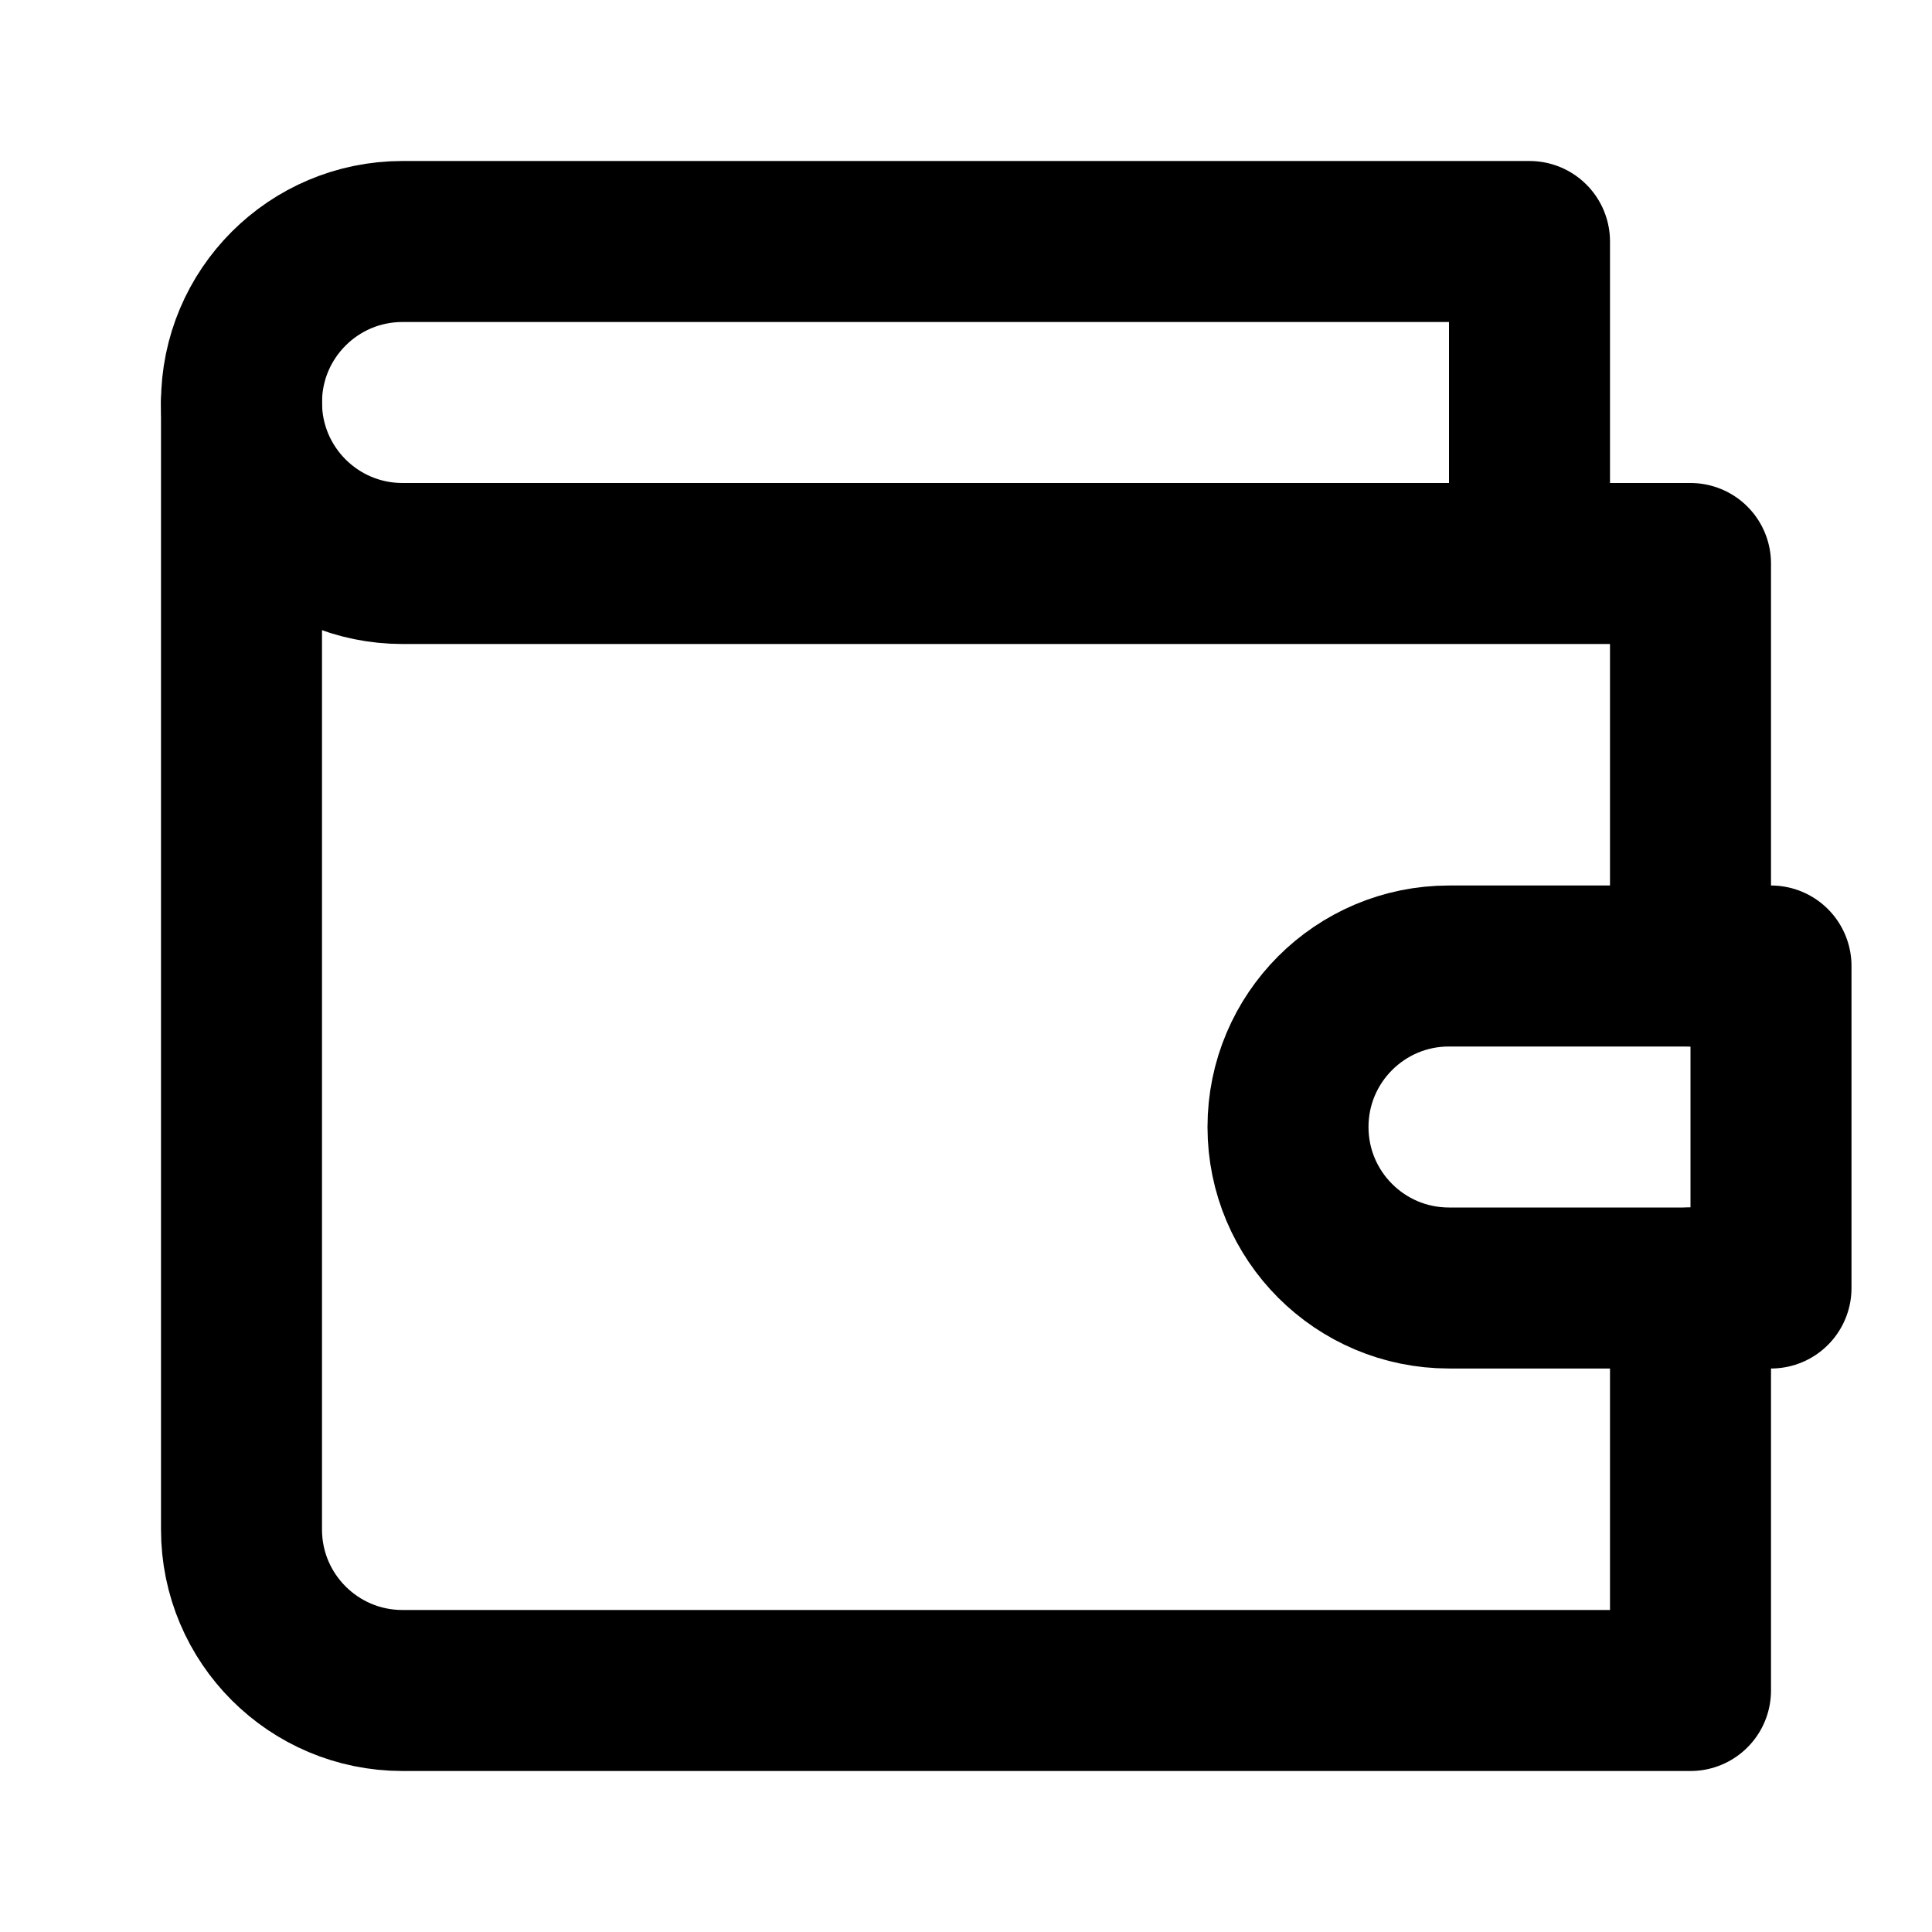
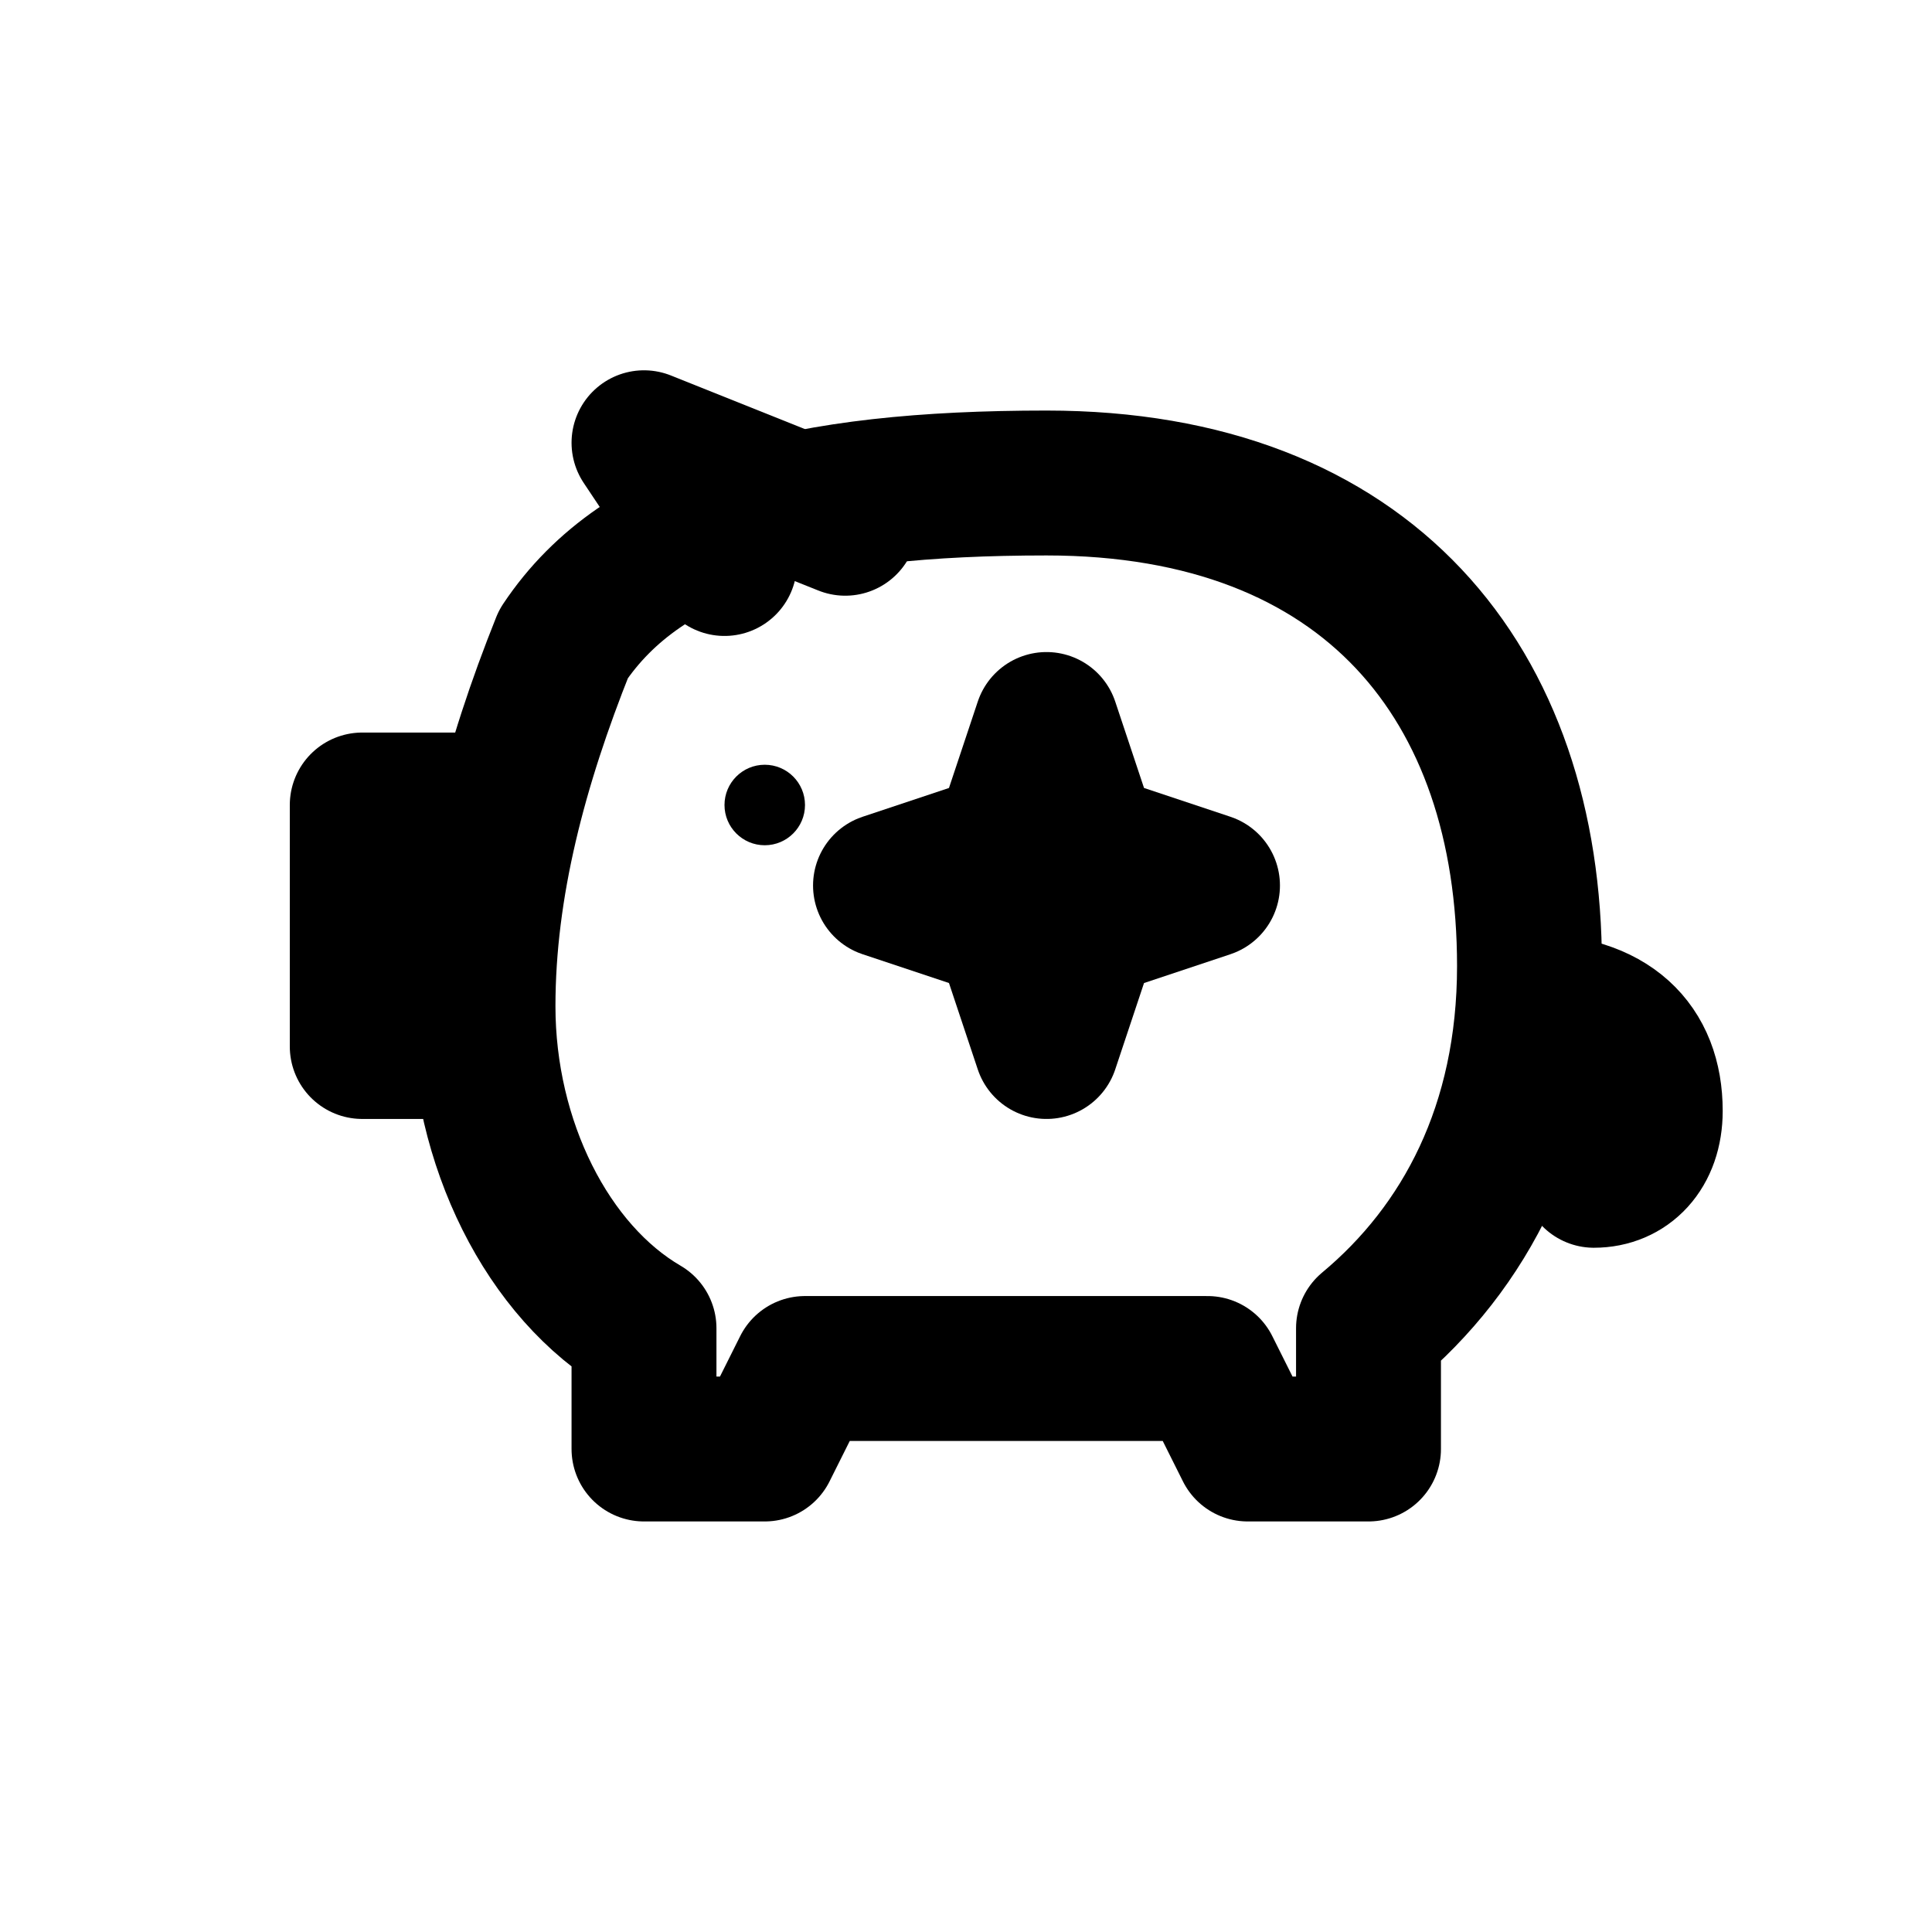
- <svg xmlns="http://www.w3.org/2000/svg" width="24" height="24" viewBox="0 0 24 24" fill="none" stroke="currentColor" stroke-width="2" stroke-linecap="round" stroke-linejoin="round">
-   <path d="M21 12V7H5a2 2 0 0 1 0-4h14v4" />
-   <path d="M3 5v14a2 2 0 0 0 2 2h16v-5" />
-   <path d="M18 12a2 2 0 0 0 0 4h4v-4Z" />
+ <svg xmlns="http://www.w3.org/2000/svg" width="24" height="24" viewBox="0 0 24 24" fill="none" stroke="currentColor" stroke-width="1.8" stroke-linecap="round" stroke-linejoin="round">
+   <path d="     M7 8     C8 6.5 10 6 13 6     C17 6 19 8.5 19 12     C19 14 18.2 15.5 17 16.5     V18     H15.5     L15 17     H10     L9.5 18     H8     V16.5     C6.8 15.8 6 14.2 6 12.5     C6 11 6.4 9.5 7 8     Z" />
+   <path d="M9 7 L8 5.5 L10.5 6.5" />
+   <path d="M6 10 H4.5 V13 H6" />
+   <circle cx="9.5" cy="10" r=".5" fill="currentColor" stroke="none" />
+   <path d="M19 12.5 C20 12.5 20.5 13 20.5 13.8 C20.5 14.3 20.2 14.6 19.8 14.6" />
+   <path d="M13 9 L13.5 10.5 L15 11 L13.5 11.5 L13 13 L12.5 11.5 L11 11 L12.5 10.5 Z" />
</svg>
